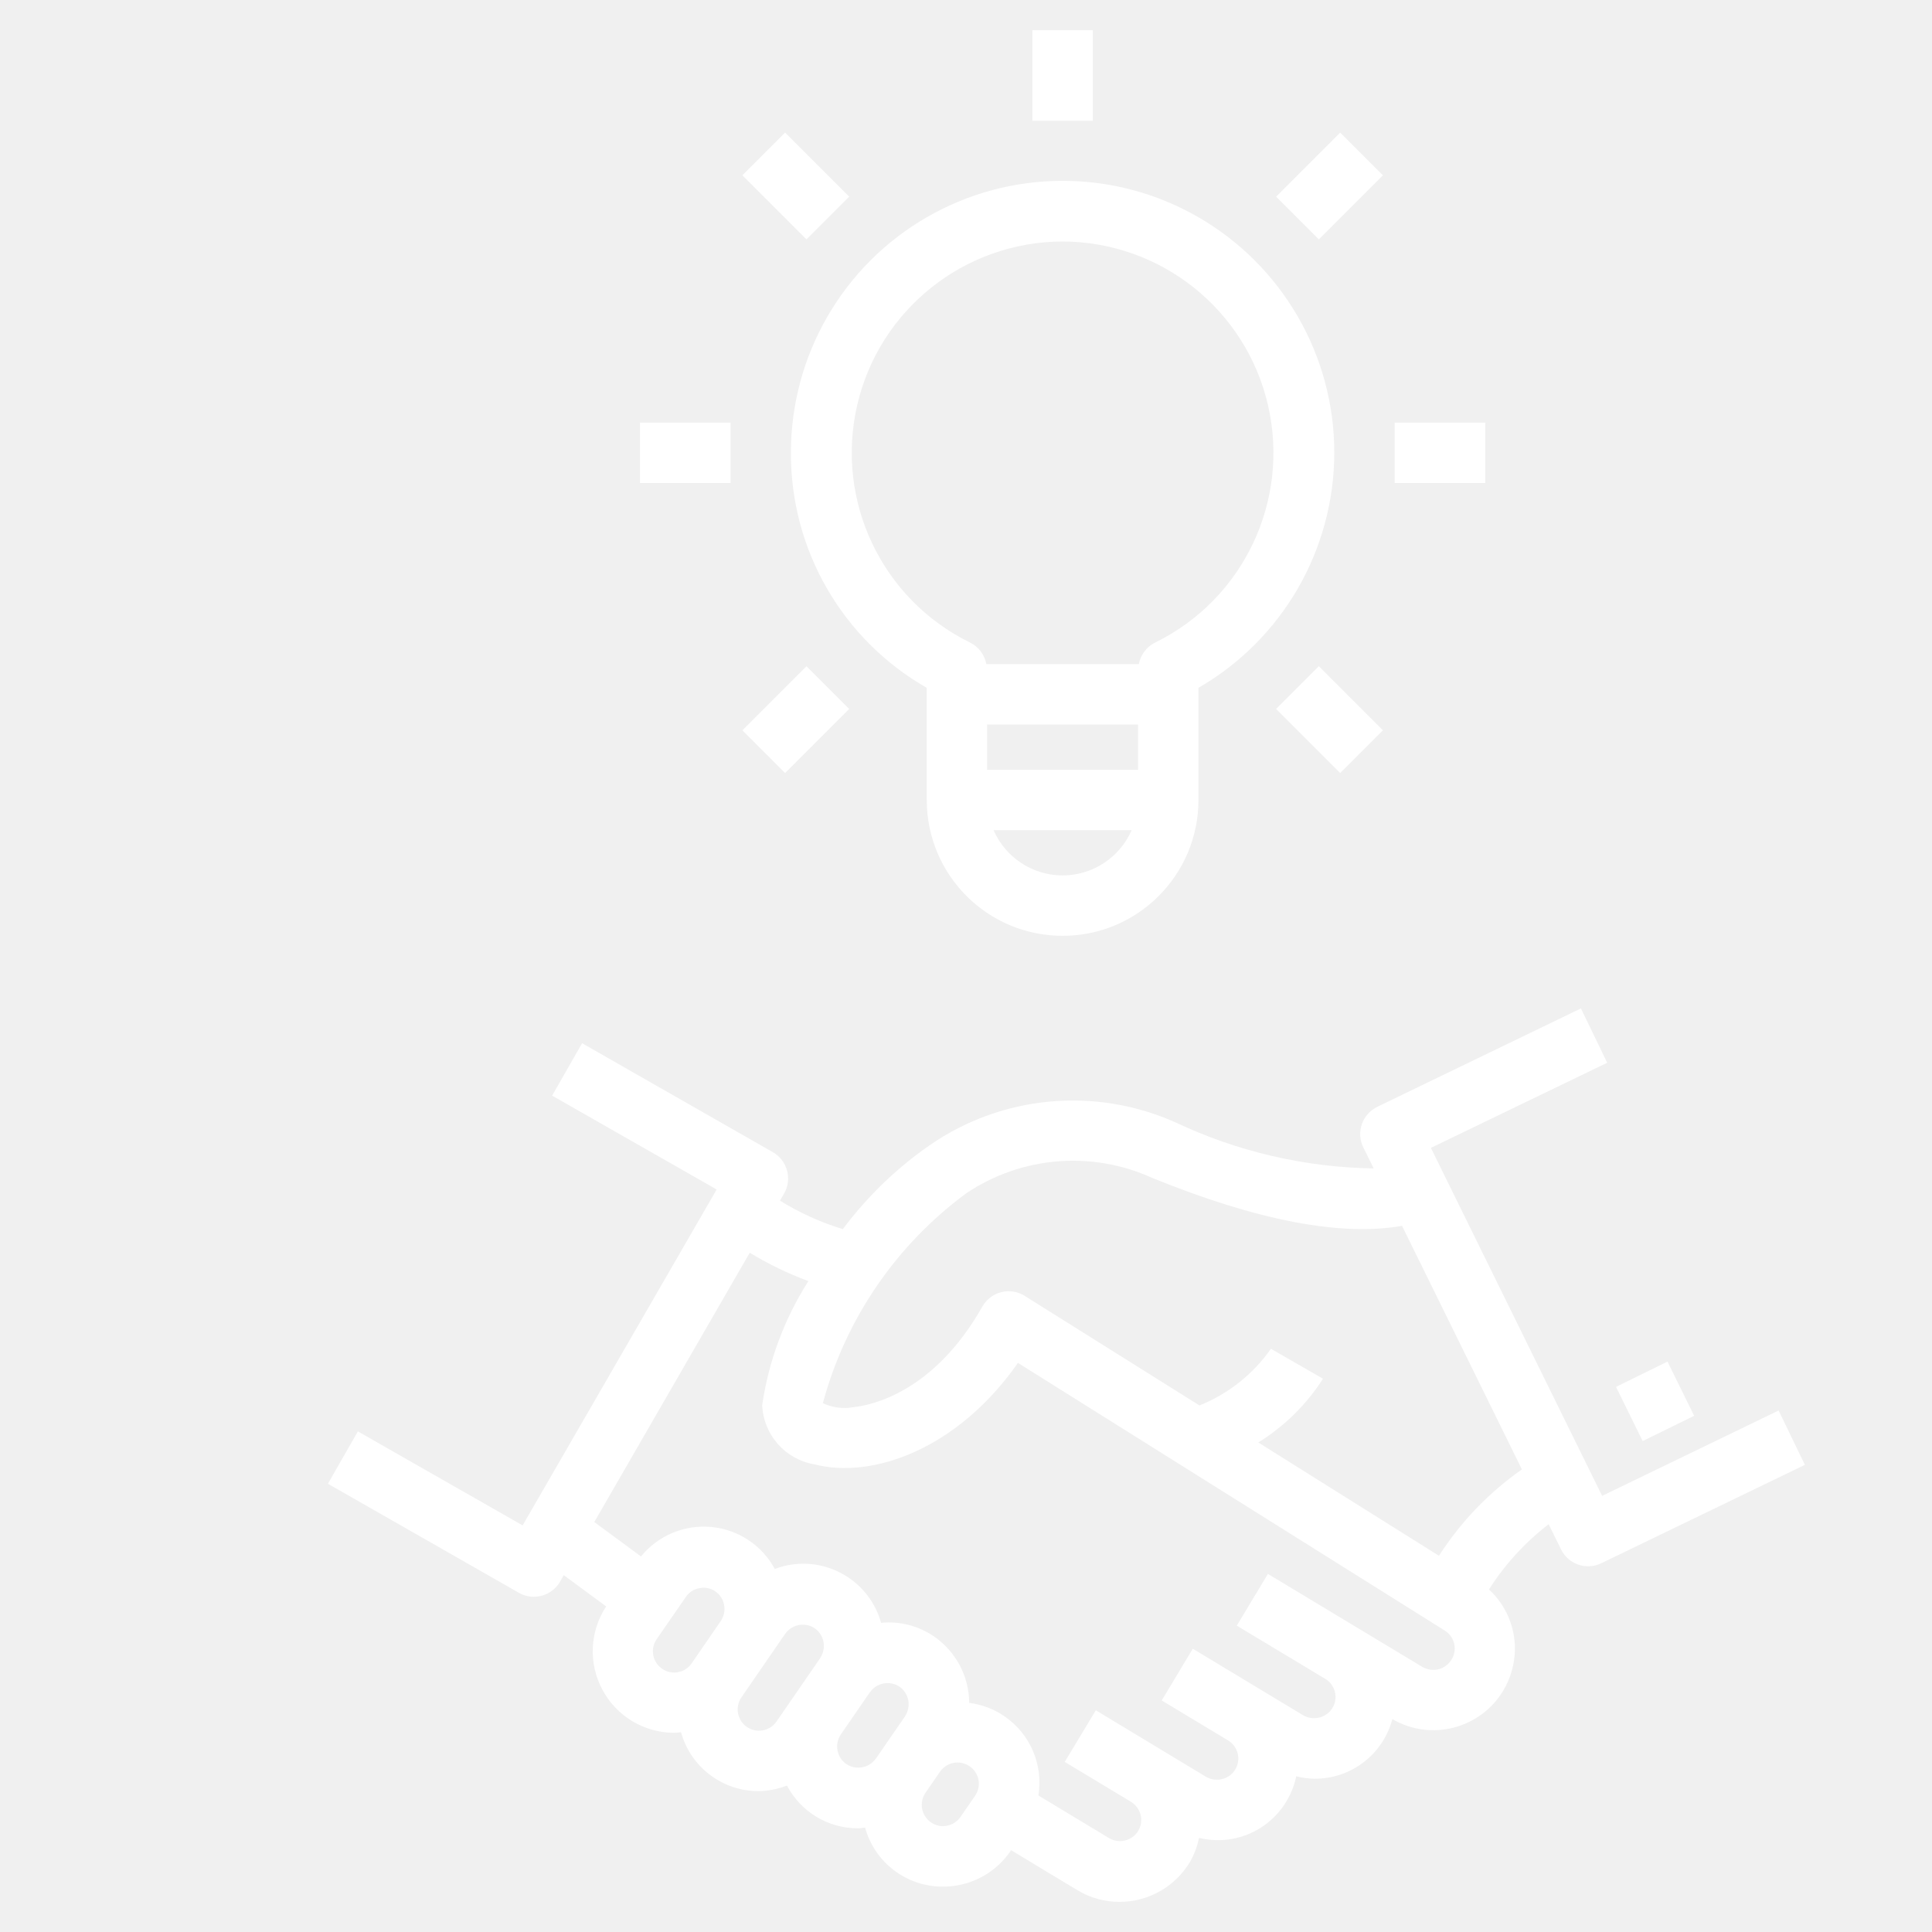
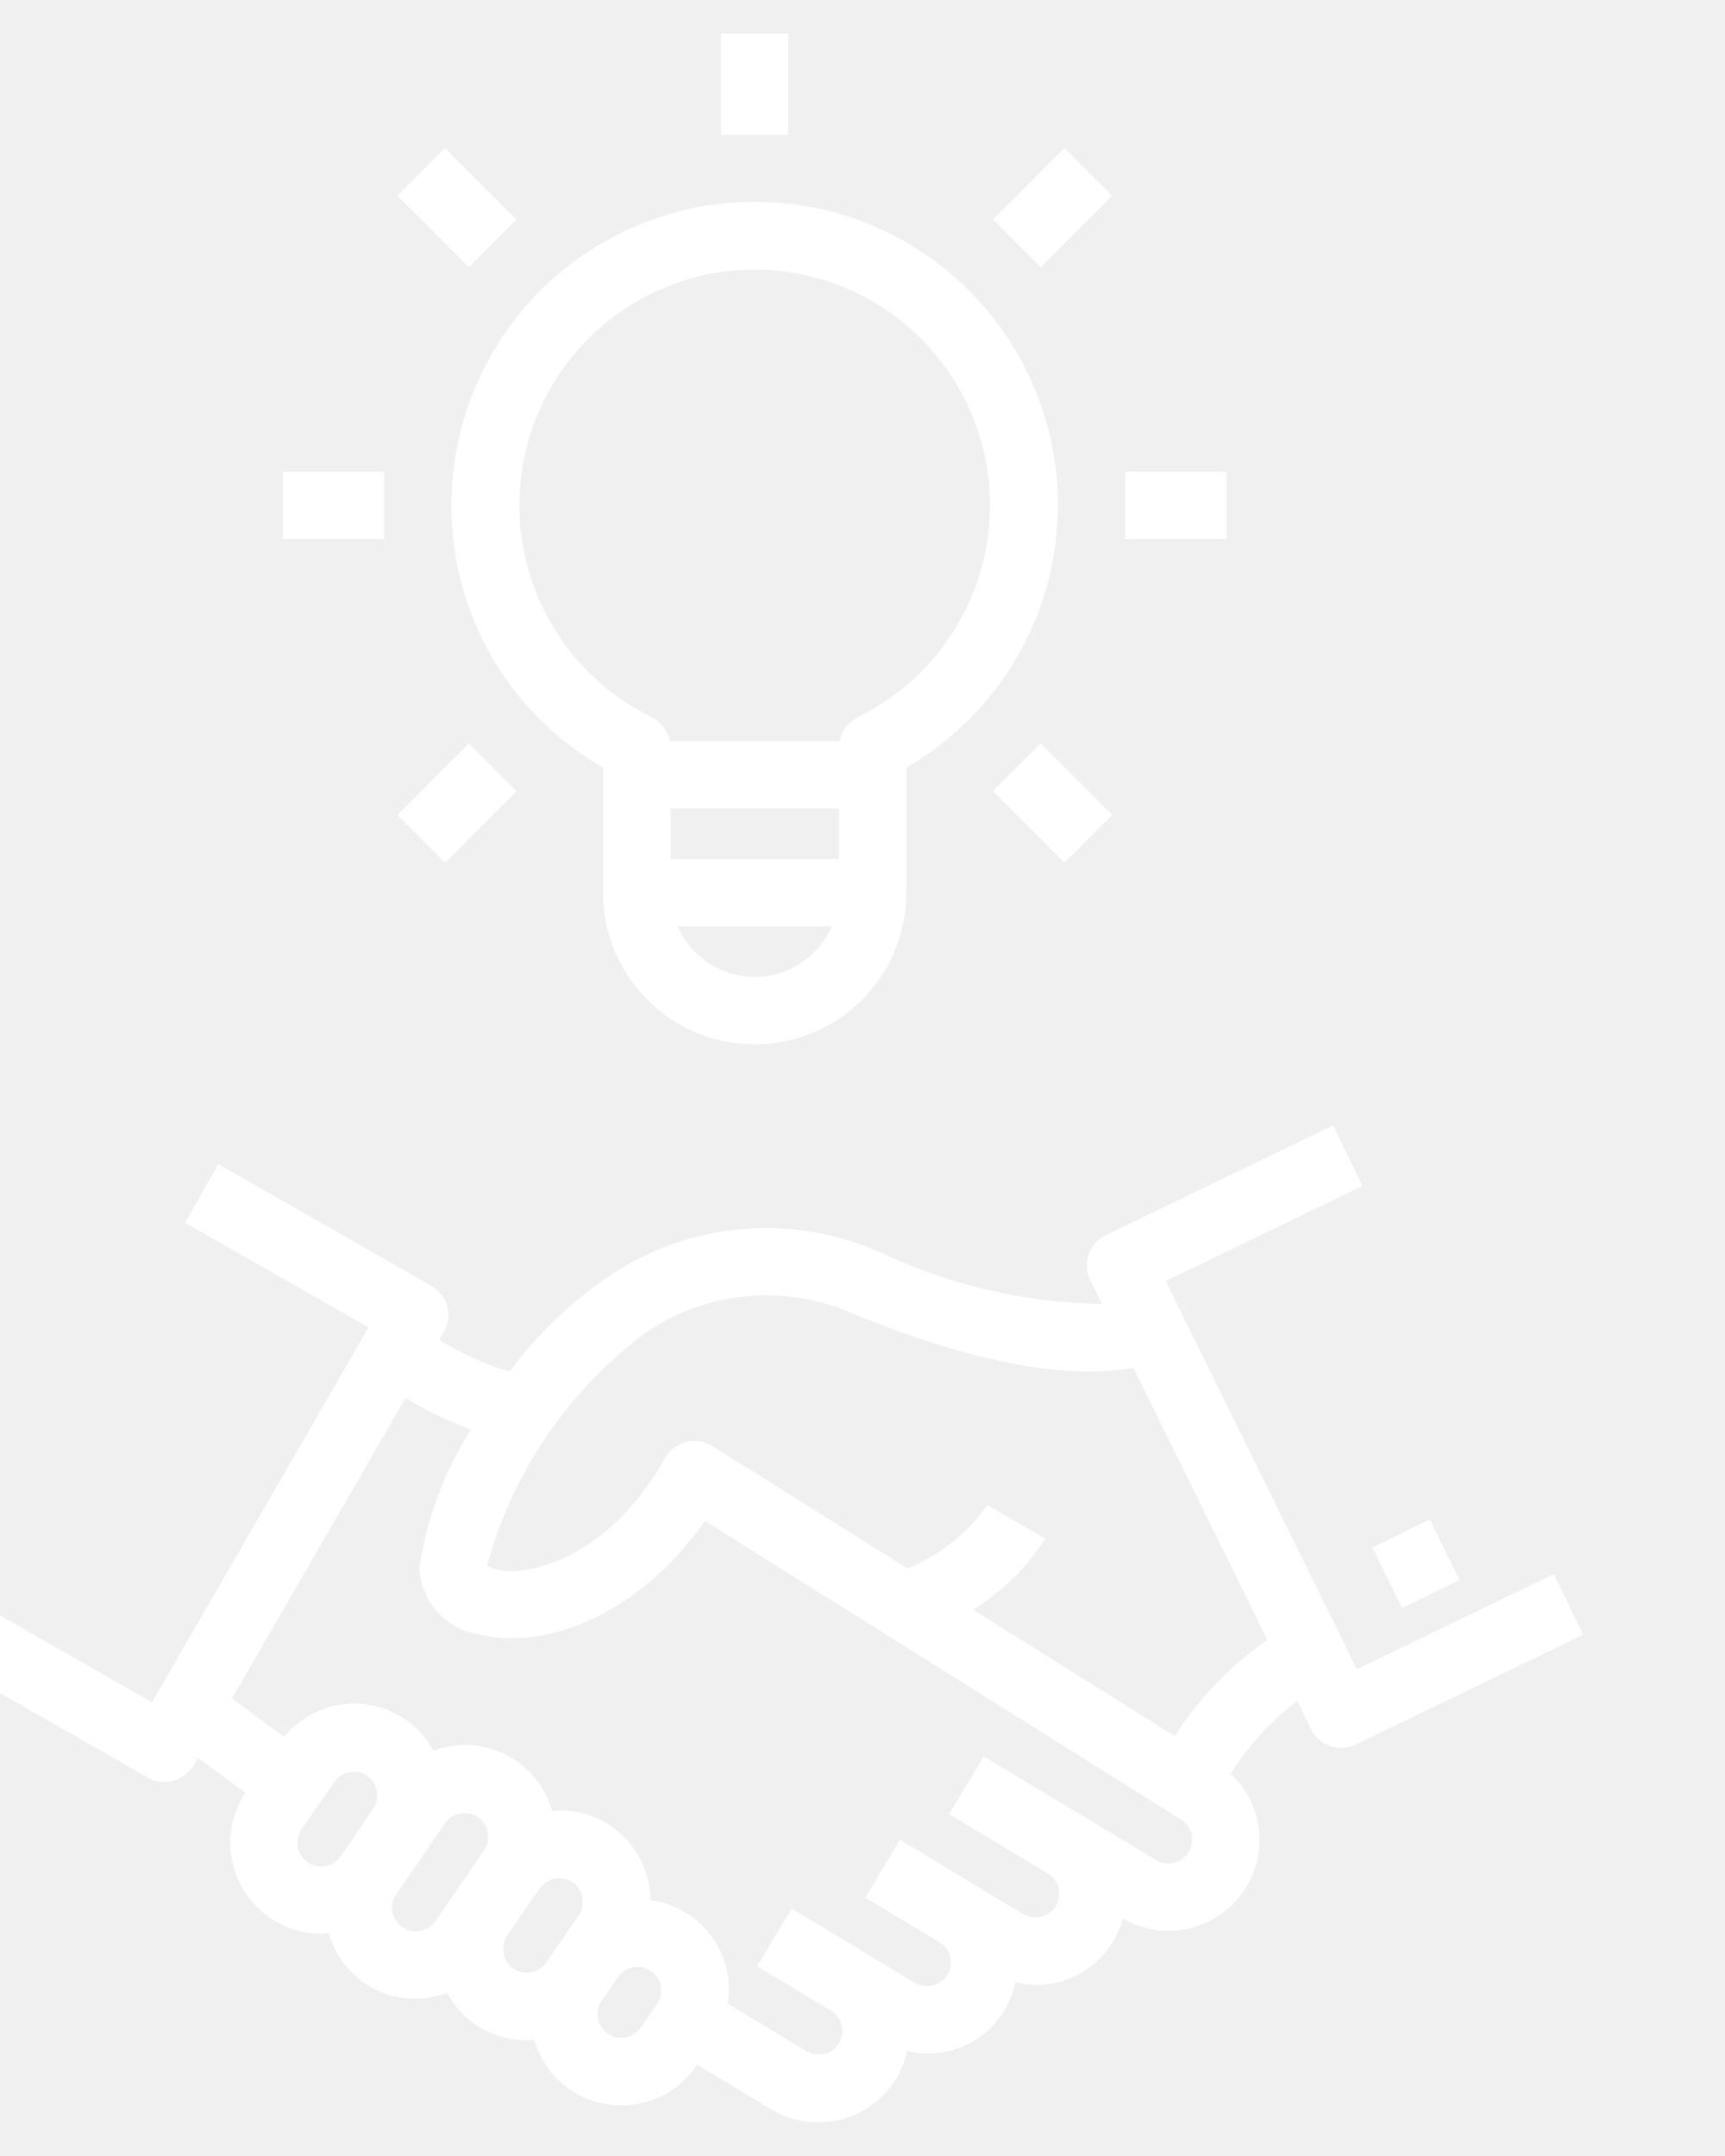
- <svg xmlns="http://www.w3.org/2000/svg" width="40pt" height="40pt" version="1.1" viewBox="5 0 80 100">
+ <svg xmlns="http://www.w3.org/2000/svg" width="40pt" height="50pt" version="1.1" viewBox="15 0 80 100">
  <g fill="#fff">
    <path d="m77.926 77.426-8.863-18.012 9.125-4.406-1.359-2.812-10.543 5.094h0.004c-0.375 0.18-0.664 0.504-0.801 0.895-0.137 0.395-0.109 0.828 0.074 1.199l0.539 1.094c-3.559-0.055-7.066-0.871-10.281-2.394-4.148-1.84-8.953-1.395-12.688 1.184-1.727 1.195-3.25 2.668-4.508 4.352-1.141-0.348-2.234-0.844-3.254-1.473l0.211-0.367 0.004-0.004c0.207-0.359 0.262-0.785 0.152-1.188-0.109-0.402-0.371-0.742-0.73-0.949l-9.879-5.641-1.551 2.711 8.516 4.859-10.043 17.387-8.527-4.867-1.551 2.711 9.879 5.641c0.238 0.137 0.508 0.211 0.781 0.207 0.559 0 1.078-0.297 1.355-0.781l0.191-0.336 2.195 1.617v0.004c-0.852 1.293-0.926 2.949-0.191 4.312 0.73 1.367 2.152 2.219 3.699 2.227 0.121 0 0.242-0.023 0.367-0.031 0.5 1.809 2.148 3.055 4.027 3.051 0.496-0.012 0.992-0.109 1.457-0.289 0.719 1.367 2.137 2.219 3.68 2.211 0.121 0 0.242-0.023 0.363-0.035 0.5 1.809 2.148 3.059 4.023 3.055 0.262 0 0.523-0.023 0.781-0.07 1.105-0.203 2.082-0.836 2.715-1.758l0.039-0.059 3.438 2.074c0.656 0.395 1.406 0.602 2.172 0.602 1.488 0 2.867-0.777 3.637-2.047 0.227-0.395 0.391-0.82 0.48-1.266 1.094 0.266 2.246 0.078 3.191-0.523 0.949-0.602 1.613-1.562 1.84-2.664 0.297 0.074 0.605 0.117 0.914 0.125 1.902 0.027 3.578-1.246 4.062-3.086 1.996 1.164 4.555 0.504 5.742-1.477 0.391-0.656 0.598-1.406 0.602-2.168 0-1.168-0.488-2.277-1.344-3.066 0.828-1.297 1.871-2.438 3.09-3.375l0.641 1.301c0.379 0.773 1.309 1.094 2.082 0.719l10.539-5.094-1.359-2.812zm-45.609 6.461-1.516 2.207c-0.344 0.5-1.031 0.629-1.531 0.281-0.5-0.344-0.629-1.031-0.281-1.531l1.512-2.188c0.164-0.242 0.418-0.406 0.707-0.453 0.066-0.016 0.137-0.023 0.207-0.023 0.219 0 0.434 0.066 0.613 0.191 0.492 0.344 0.617 1.016 0.289 1.516zm5.141 1.93-2.266 3.289c-0.348 0.5-1.031 0.625-1.531 0.281-0.504-0.344-0.629-1.031-0.285-1.531l2.266-3.293c0.211-0.297 0.551-0.473 0.914-0.469 0.223 0 0.438 0.066 0.617 0.188 0.496 0.352 0.617 1.031 0.281 1.535zm4.387 3.019-1.508 2.188h-0.004c-0.348 0.492-1.027 0.617-1.531 0.281-0.496-0.348-0.621-1.031-0.281-1.531l1.508-2.188h0.004c0.207-0.297 0.551-0.473 0.914-0.469 0.219 0 0.434 0.066 0.617 0.188 0.488 0.352 0.613 1.027 0.281 1.531zm3.625 4.113-0.754 1.094c-0.344 0.5-1.031 0.629-1.531 0.281-0.5-0.344-0.625-1.031-0.281-1.531l0.754-1.094c0.348-0.496 1.031-0.621 1.531-0.277s0.625 1.027 0.281 1.527zm24.66-7.047c-0.152 0.25-0.395 0.43-0.676 0.5-0.289 0.066-0.59 0.023-0.844-0.129l-7.984-4.809-1.609 2.68 4.574 2.75c0.383 0.227 0.594 0.668 0.523 1.109-0.07 0.441-0.398 0.797-0.836 0.898-0.285 0.07-0.586 0.023-0.836-0.125l-5.703-3.438-1.609 2.676 3.422 2.062h-0.004c0.391 0.223 0.602 0.664 0.535 1.105-0.066 0.445-0.398 0.805-0.836 0.906-0.281 0.066-0.582 0.023-0.832-0.125l-5.695-3.438-1.609 2.672 3.438 2.07-0.004-0.004c0.324 0.203 0.523 0.555 0.527 0.938 0 0.199-0.055 0.391-0.156 0.562-0.148 0.25-0.395 0.43-0.68 0.5s-0.586 0.027-0.836-0.125l-3.652-2.203c0.258-1.598-0.43-3.199-1.77-4.109-0.539-0.367-1.16-0.602-1.812-0.684-0.008-1.375-0.688-2.656-1.82-3.438-0.805-0.551-1.773-0.801-2.742-0.707-0.582-2.094-2.676-3.391-4.809-2.984-0.234 0.047-0.469 0.113-0.691 0.199-0.664-1.23-1.898-2.043-3.289-2.176-1.391-0.129-2.758 0.445-3.637 1.527l-2.418-1.781 8.047-13.941c0.961 0.586 1.977 1.078 3.035 1.469-1.242 1.949-2.059 4.137-2.391 6.422 0.066 1.531 1.188 2.805 2.699 3.062 3.019 0.781 7.426-0.797 10.539-5.25l22.062 13.836c0.336 0.195 0.547 0.559 0.547 0.949-0.004 0.203-0.059 0.398-0.164 0.57zm-0.656-5.379-9.348-5.863v0.004c1.352-0.836 2.496-1.965 3.352-3.301l-2.695-1.551c-0.922 1.316-2.207 2.336-3.699 2.934l-9.047-5.672v-0.004c-0.363-0.223-0.801-0.293-1.215-0.188-0.41 0.105-0.762 0.375-0.973 0.742-2.512 4.445-5.742 5.113-6.672 5.211-0.535 0.098-1.09 0.027-1.586-0.207 1.172-4.352 3.785-8.176 7.41-10.855 2.856-1.926 6.512-2.231 9.645-0.801 5.434 2.207 9.766 3.035 12.922 2.477l6.203 12.602 0.004 0.004c-1.707 1.195-3.168 2.715-4.293 4.469z" />
    <path d="m78.645 71.785 2.664-1.309 1.379 2.805-2.664 1.309z" />
    <path d="m28.125 21.875h4.688v3.125h-4.688z" />
    <path d="m67.188 21.875h4.688v3.125h-4.688z" />
    <path d="m48.438 1.562h3.125v4.688h-3.125z" />
    <path d="m33.426 9.074 2.211-2.211 3.316 3.316-2.211 2.211z" />
    <path d="m61.051 36.695 2.211-2.211 3.316 3.316-2.211 2.211z" />
    <path d="m33.426 37.801 3.316-3.316 2.211 2.211-3.316 3.316z" />
    <path d="m61.051 10.18 3.316-3.316 2.211 2.211-3.316 3.316z" />
    <path d="m35.938 23.438c-0.02 5.027 2.668 9.672 7.031 12.164v5.805c0 3.883 3.148 7.031 7.031 7.031s7.031-3.148 7.031-7.031v-5.805c4.352-2.512 7.031-7.156 7.031-12.18 0-5.027-2.684-9.668-7.035-12.18-4.356-2.512-9.715-2.508-14.066 0.008-4.352 2.516-7.027 7.164-7.023 12.188zm14.062 21.875c-1.551-0.004-2.953-0.922-3.574-2.344h7.148c-0.621 1.422-2.023 2.34-3.574 2.344zm3.906-5.469h-7.812v-2.344h7.812zm-3.906-27.344c5.086 0.012 9.492 3.527 10.633 8.48 1.141 4.957-1.281 10.043-5.848 12.281-0.438 0.219-0.75 0.633-0.84 1.113h-7.891c-0.09-0.48-0.402-0.895-0.84-1.113-4.566-2.238-6.988-7.324-5.848-12.281 1.141-4.953 5.547-8.469 10.633-8.48z" />
  </g>
</svg>
